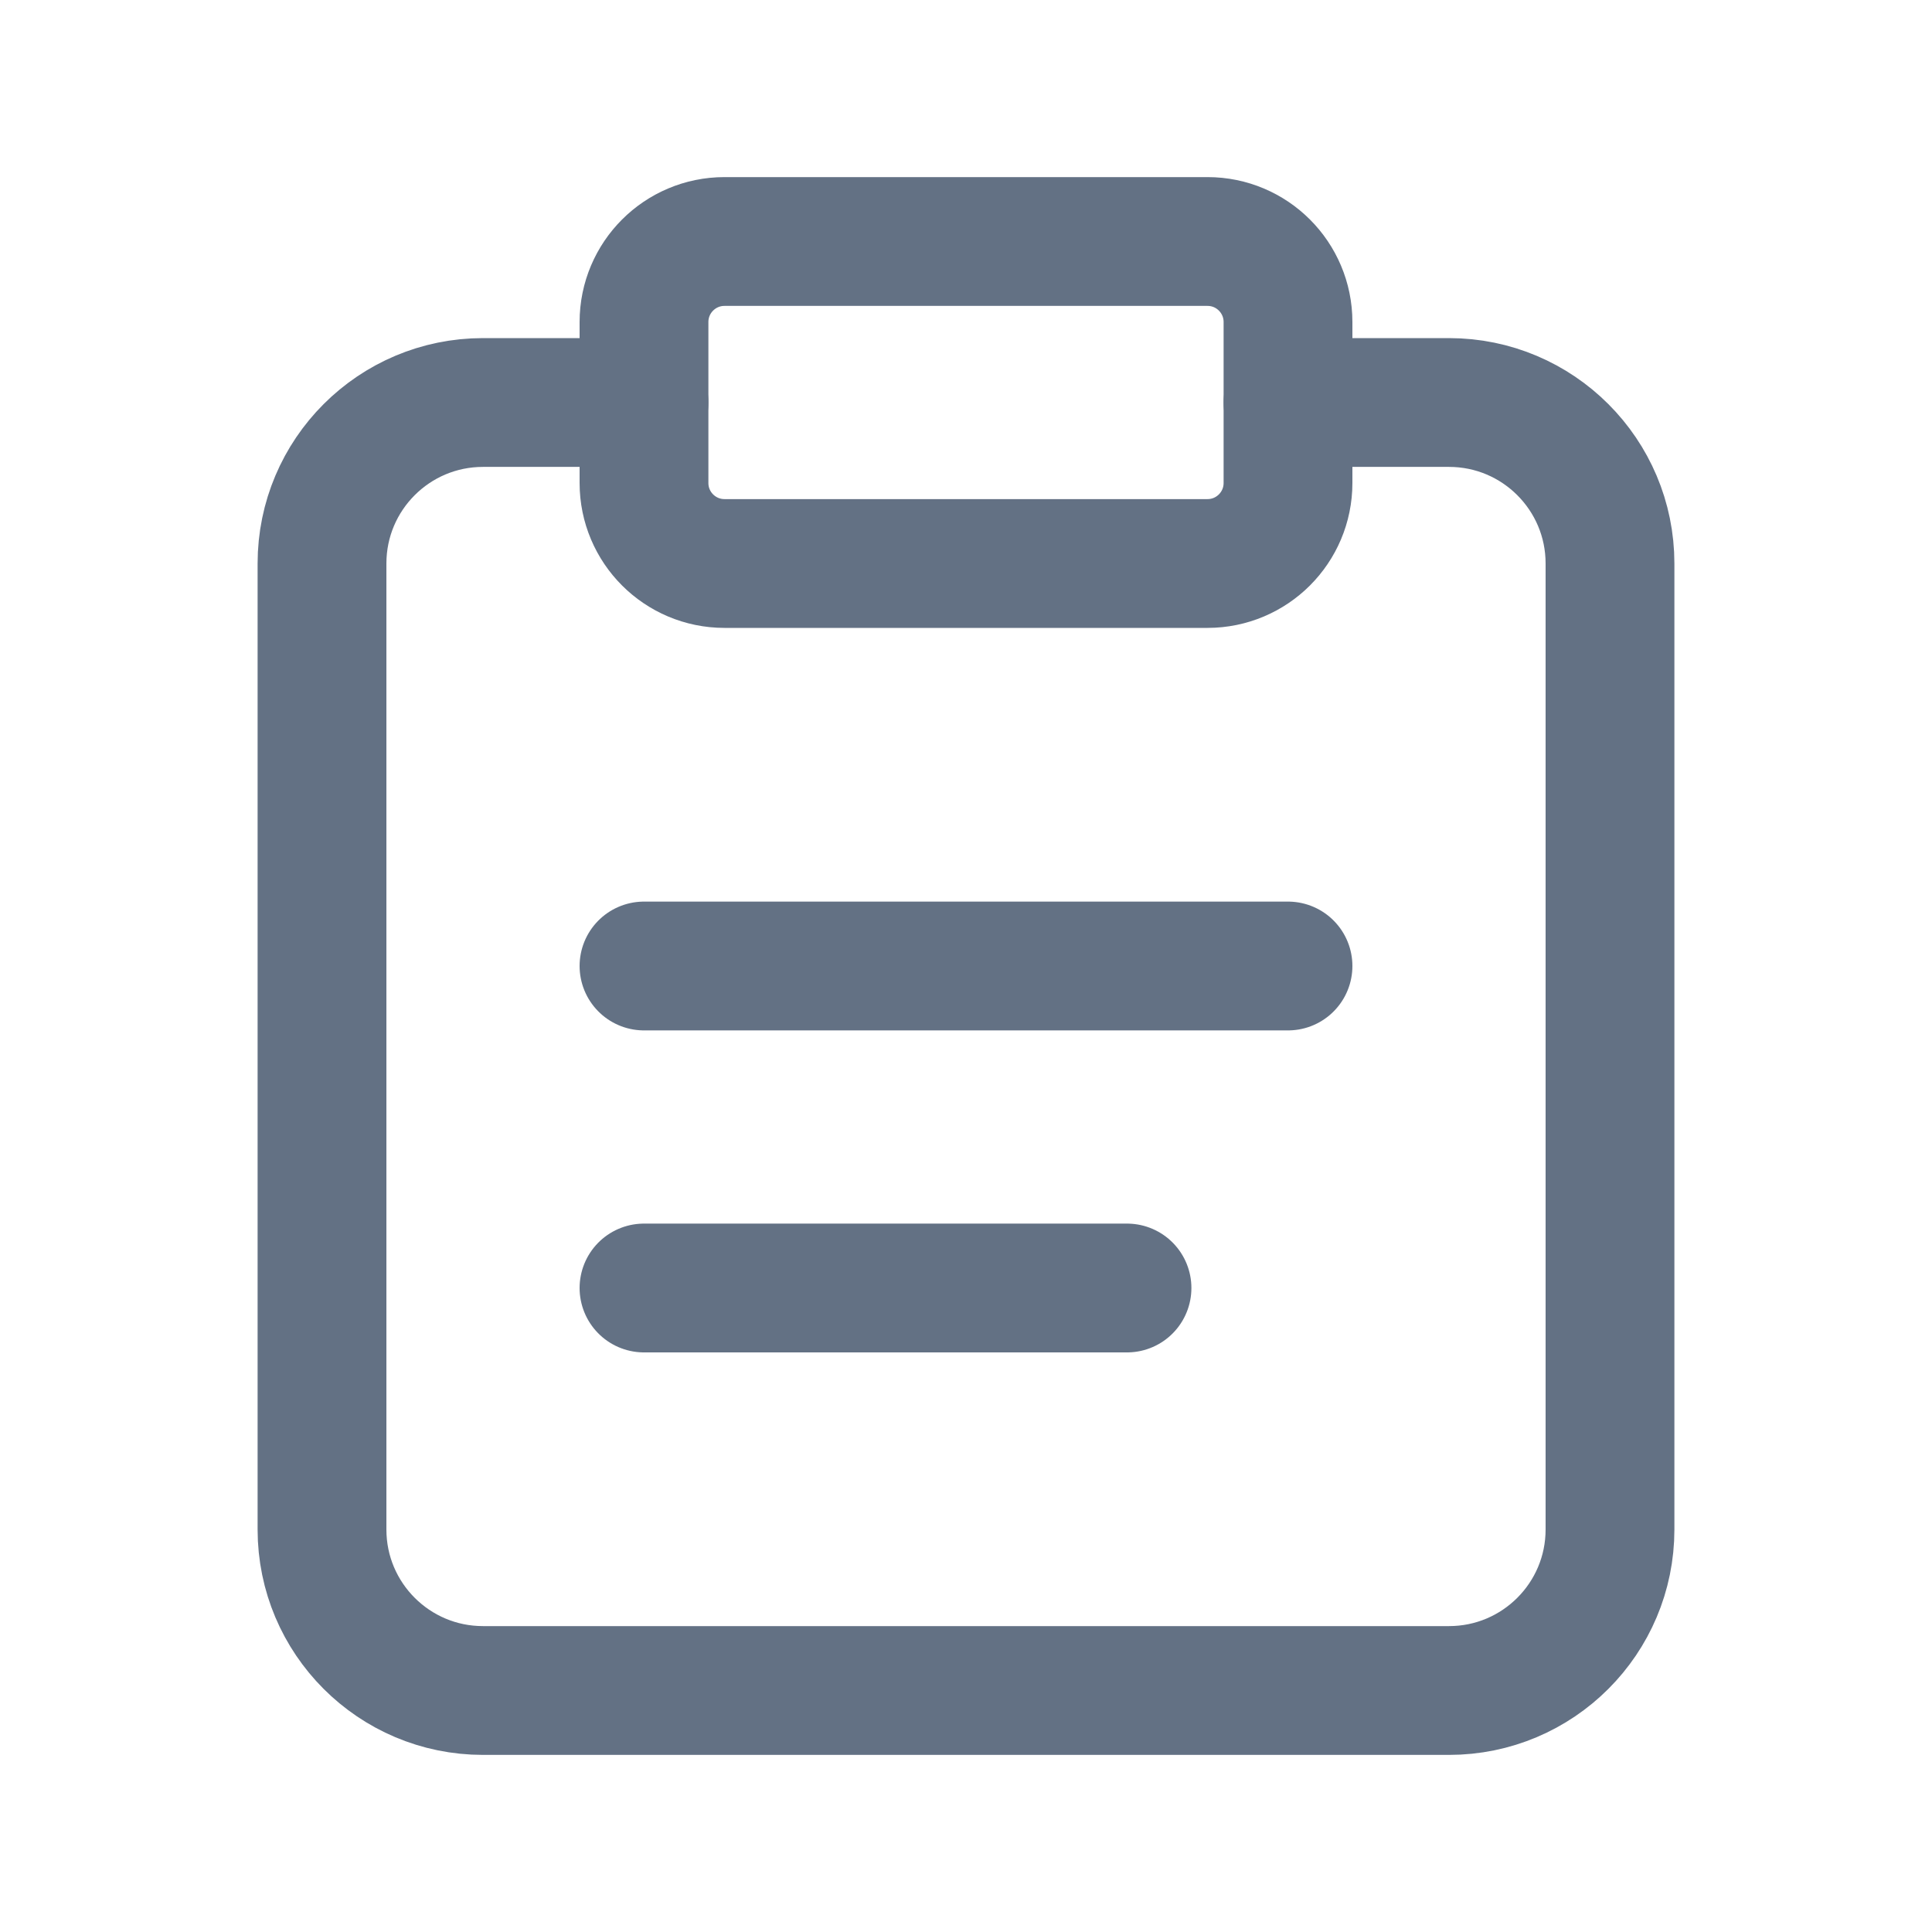
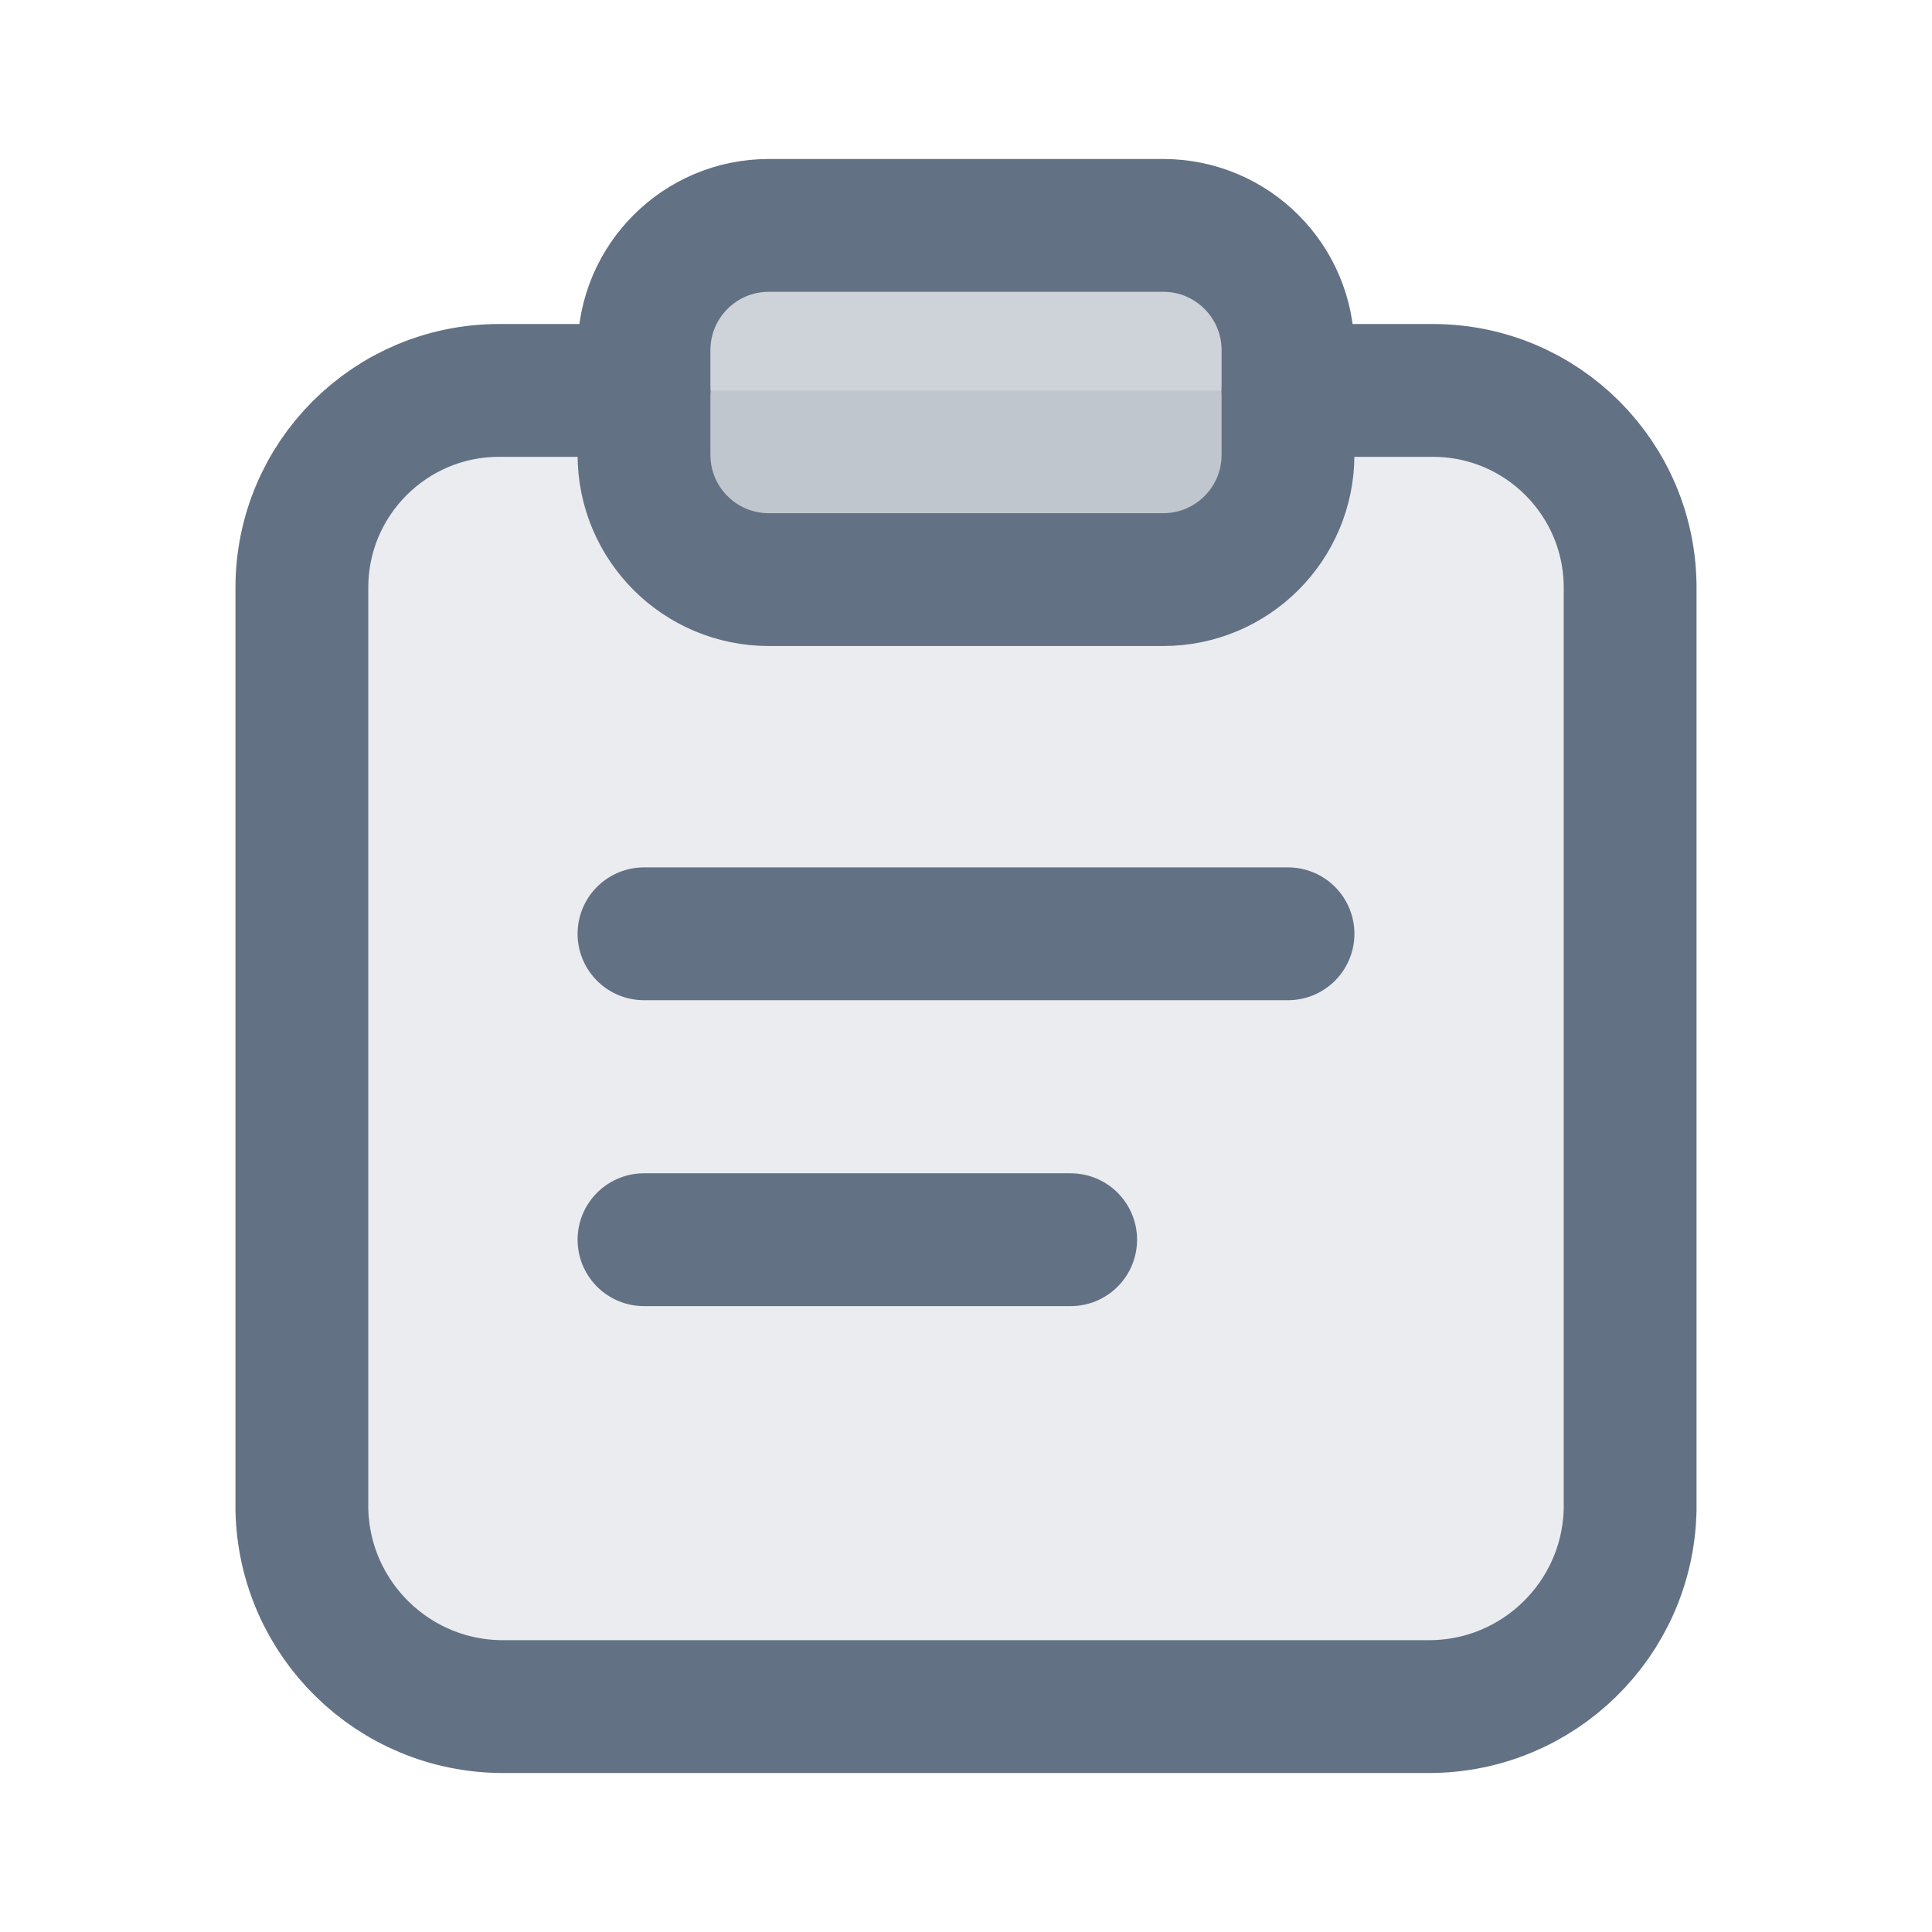
- <svg xmlns="http://www.w3.org/2000/svg" width="24" height="24" viewBox="0 0 24 24" fill="none" stroke="#637184" stroke-width="1.6" stroke-linecap="round" stroke-linejoin="round">
-   <path d="M8 5H6a2 2 0 0 0-2 2v12a2 2 0 0 0 2 2h12a2 2 0 0 0 2-2V7a2 2 0 0 0-2-2h-2" />
-   <rect x="8" y="3" width="8" height="4" rx="1" />
-   <path d="M8 12h8m-8 4h6" />
+ <svg xmlns="http://www.w3.org/2000/svg" width="24" height="24" viewBox="0 0 24 24" fill="none" stroke="#637184" stroke-width="1.65" stroke-linecap="round" stroke-linejoin="round">
+   <path d="M8 4.85H6.2a2.45 2.45 0 0 0-2.45 2.45v11.45A2.5 2.5 0 0 0 6.25 21.2h11.5a2.5 2.5 0 0 0 2.5-2.45V7.3a2.45 2.45 0 0 0-2.45-2.45H16" fill="#637184" fill-opacity=".13" />
+   <rect x="8" y="2.8" width="8" height="4.4" rx="1.55" fill="#637184" fill-opacity=".31" />
+   <path d="M8 11.6h8m-8 3.8h5.3" />
</svg>
